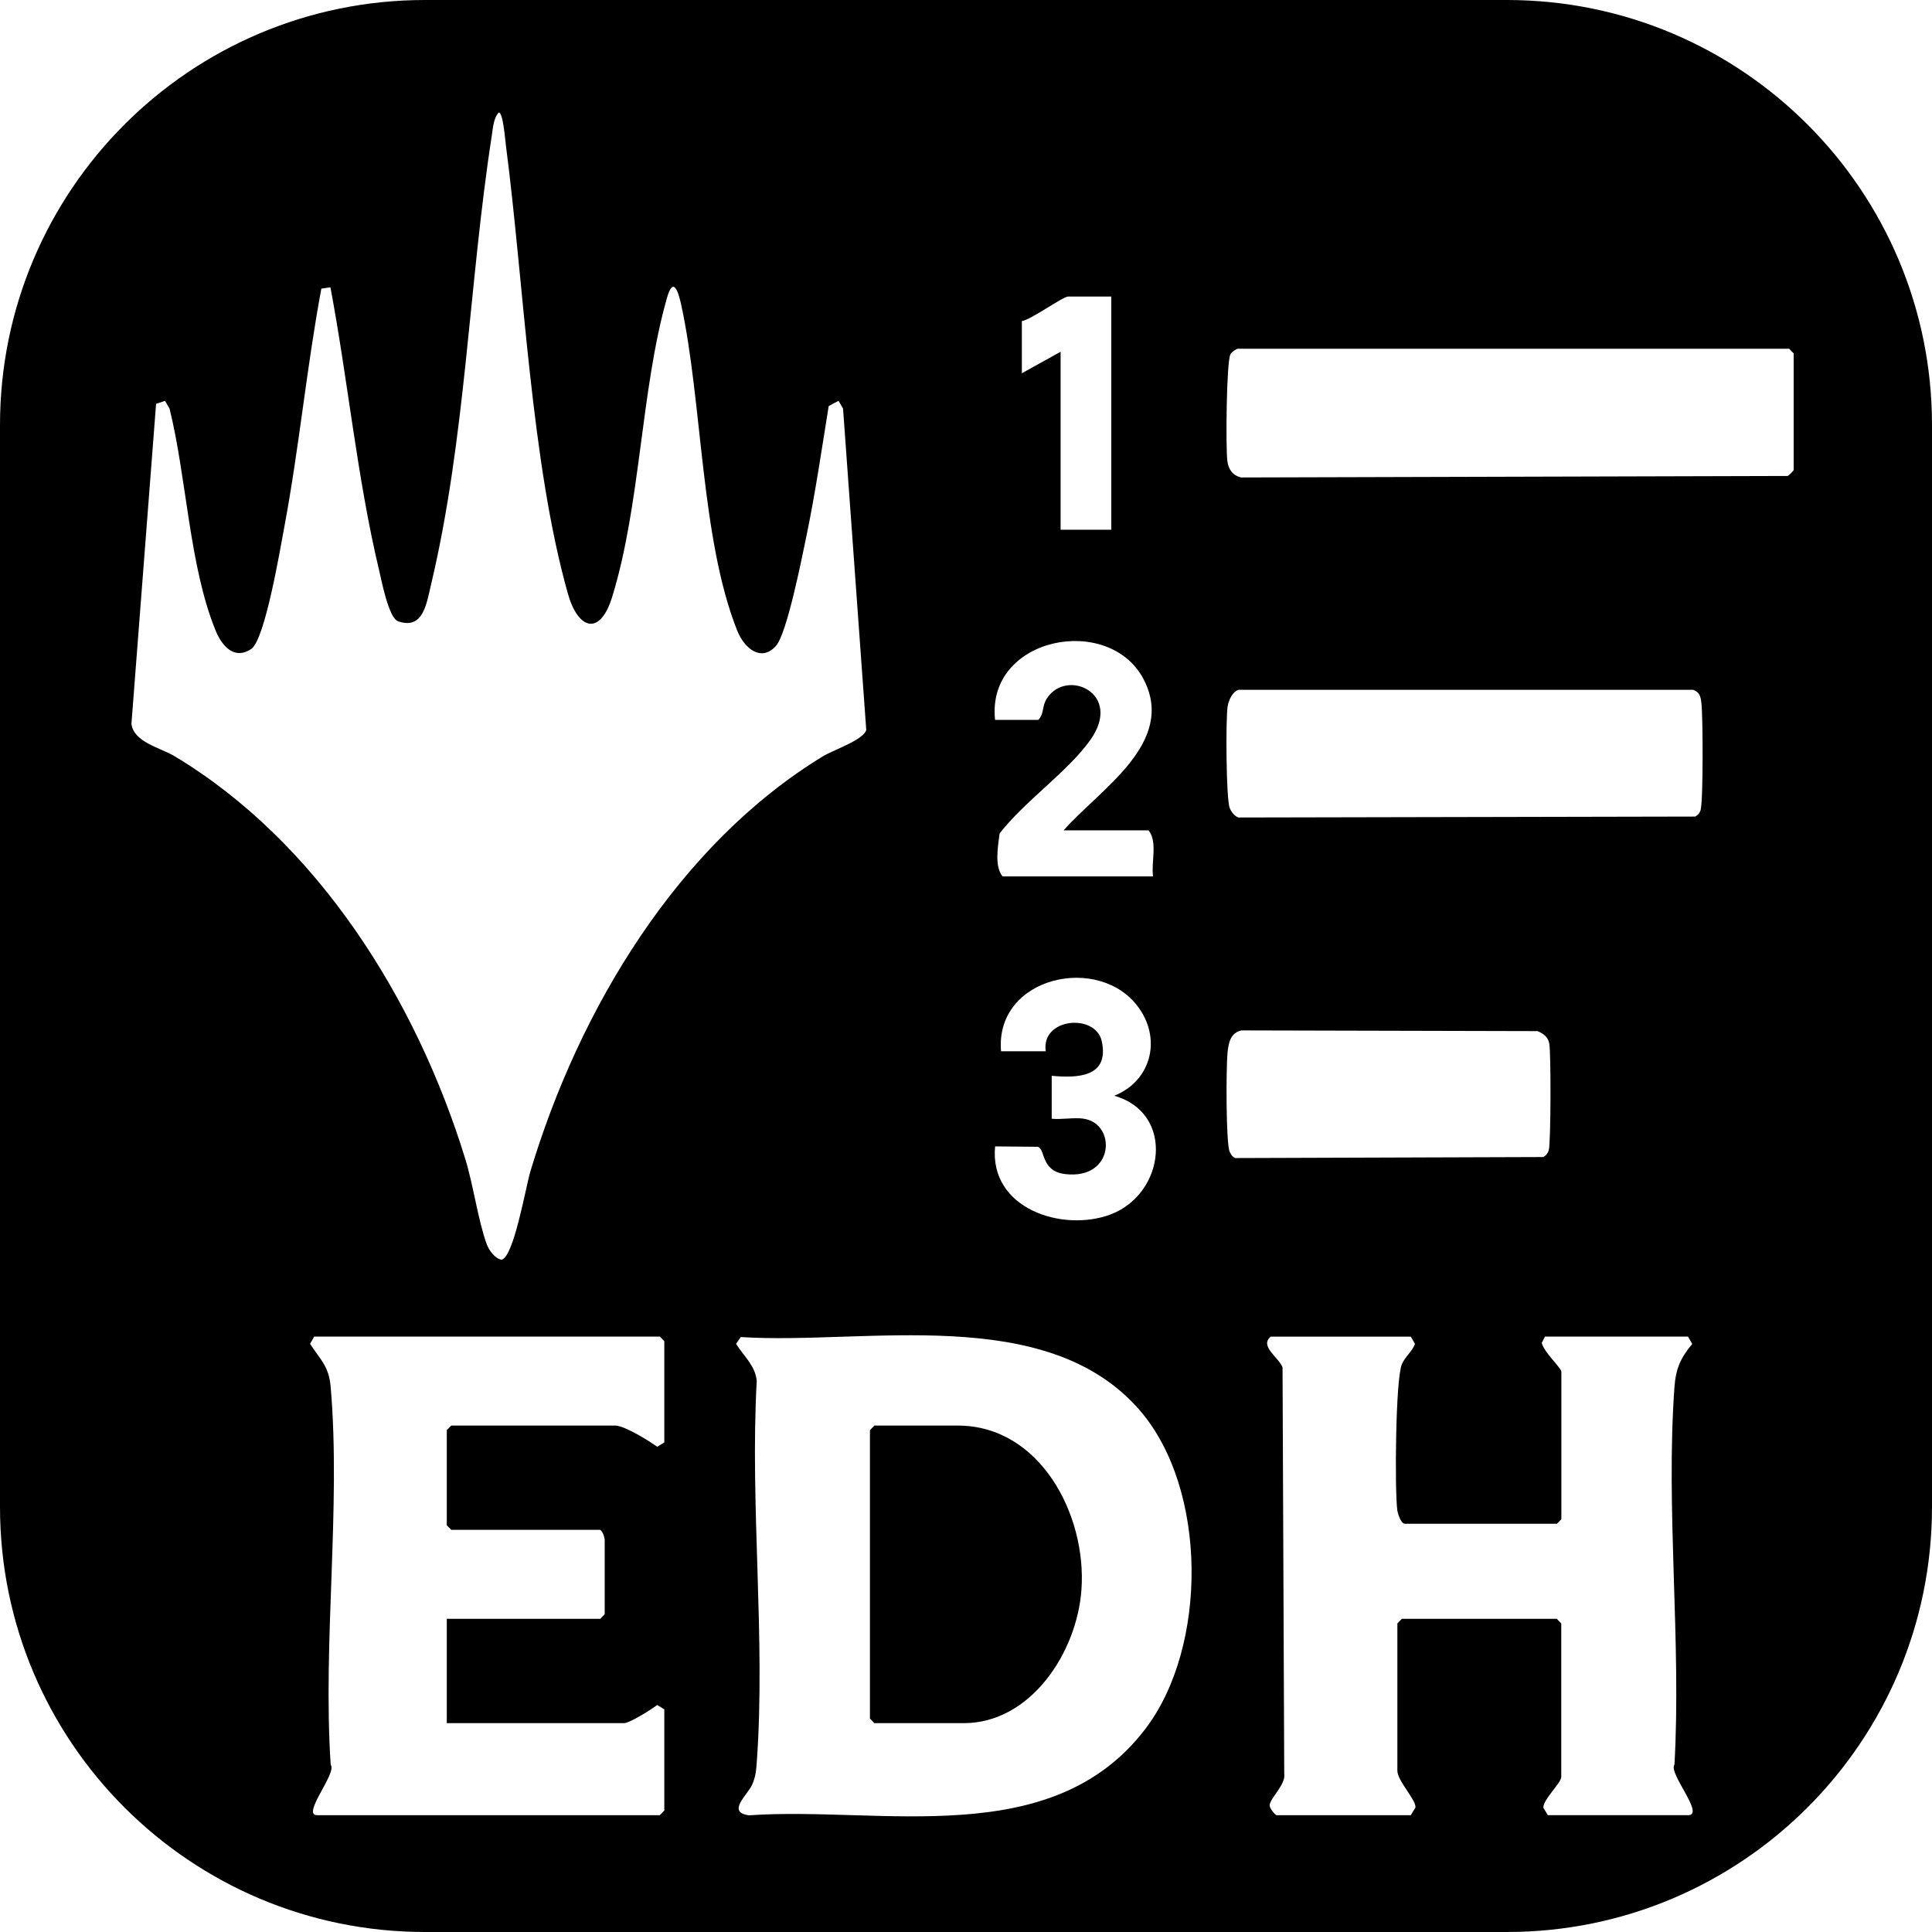
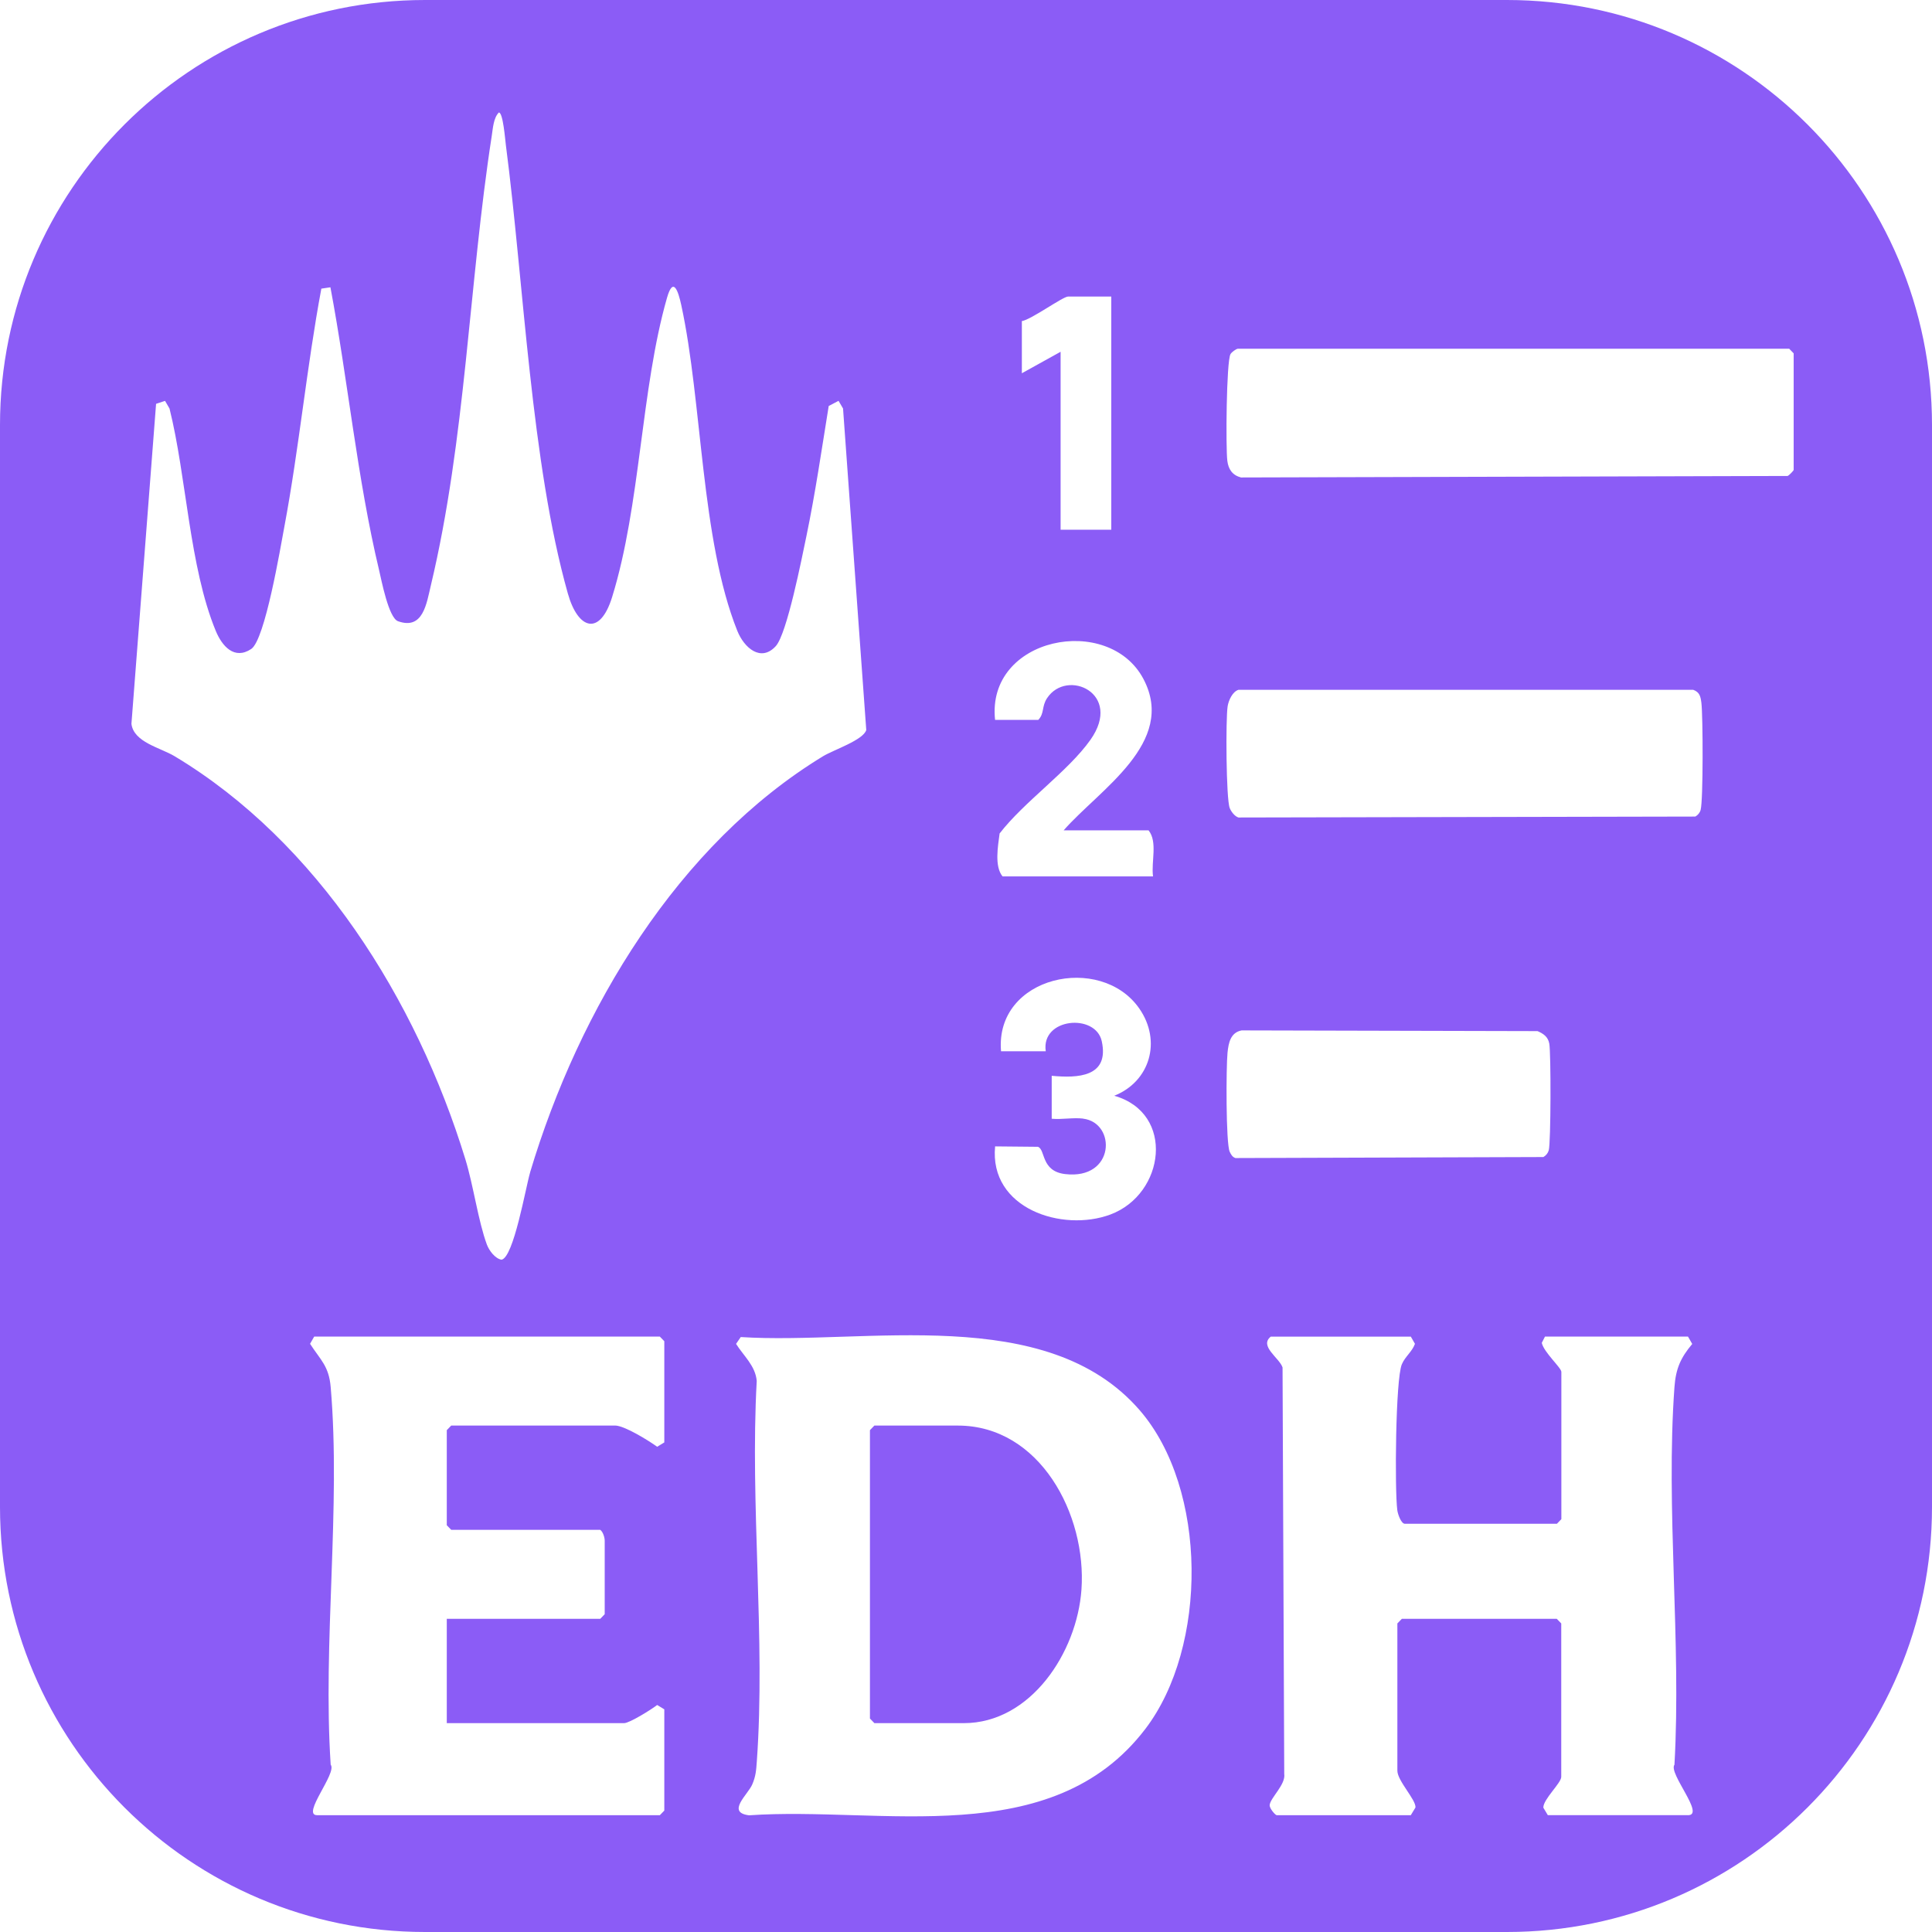
<svg xmlns="http://www.w3.org/2000/svg" id="Layer_2" data-name="Layer 2" viewBox="0 0 515.06 515.06">
  <g id="Layer_1-2" data-name="Layer 1">
-     <g>
+     <g fill="#8b5cf6">
      <path d="M255.35,380.04h-22.24l-1.19,1.23v76.88l1.19,1.23h23.83c17.82,0,30.18-18.83,31.37-35.59,1.42-20.02-11.09-43.74-32.96-43.74Z" />
      <path d="M401.74,0H113.32C50.73,0,0,50.73,0,113.32v288.42c0,62.58,50.73,113.32,113.32,113.32h288.42c62.58,0,113.32-50.73,113.32-113.32V113.32c0-62.58-50.73-113.32-113.32-113.32ZM288.75,298.21c-2.61-.32-5.69.29-8.37.04v-11.45c6.83.65,15.44.4,13.34-9.23-1.64-7.49-16.24-6.24-14.93,2.69h-11.92c-1.69-20.06,26.58-26.22,36.87-11.38,6.02,8.68,2.82,19.47-6.69,23.24,16.32,4.64,13.52,26.23-1.02,31.66-12.82,4.78-32.35-1.56-30.74-18.16l11.41.11c2.07.73.75,6.49,7.24,7.27,13.36,1.59,13.72-13.67,4.82-14.77ZM272.43,85.6c2.43-.36,10.93-6.54,12.31-6.54h11.52v62.16h-13.51v-47.44l-10.33,5.73v-13.9ZM304.85,181.04c8.93,16.99-11.84,29.5-21.29,40.33h22.64c2.47,3.08.66,8.39,1.19,12.27h-40.12c-2.19-2.69-1.23-8.01-.78-11.44,6.51-8.46,18.27-16.56,24.21-24.96,8.76-12.39-6.28-19.15-11.57-11.1-1.47,2.24-.66,4.05-2.33,5.78h-11.52c-2.38-22.1,30.31-28.49,39.57-10.88ZM177.1,384.54l-1.9,1.16c-2.25-1.64-8.76-5.66-11.21-5.66h-43.69l-1.19,1.23v25.35l1.19,1.23h39.72c.74.52,1.19,2.05,1.19,2.86v19.63l-1.19,1.23h-40.91v27.81h47.27c1.45,0,7.29-3.65,8.82-4.84l1.9,1.16v26.99l-1.19,1.23h-91.36c-4.31,0,5.4-11.28,3.61-13.46-2.15-32.48,2.75-68.62,0-100.67-.48-5.63-2.7-7.2-5.5-11.54l1.1-1.92h92.15l1.19,1.23v26.99ZM141.33,312.55c-1.18,3.95-4.38,22.7-7.63,23.28-1.71-.29-3.31-2.45-3.9-4.03-2.3-6.21-3.6-15.8-5.73-22.73-13.08-42.63-39.46-84.63-77.53-107.47-3.82-2.29-10.89-3.71-11.5-8.63l6.57-85.31,2.39-.79,1.19,2.04c4.54,18.15,5.27,42.18,12.33,59.28,1.68,4.06,4.94,7.82,9.45,4.83,3.7-2.45,7.78-26.98,8.84-32.61,3.94-21.03,5.95-42.56,9.86-63.46l2.42-.36c4.67,24.8,7.12,50.89,12.97,75.4.65,2.74,2.54,12.71,5.04,13.62,6.7,2.41,7.61-4.71,8.76-9.53,9.31-39.03,10.12-80.34,16.24-119.87.31-2.01.45-4.74,1.88-6.22,1.14-.03,1.69,7.26,1.88,8.68,4.81,36.8,6.68,84.67,16.53,119.57,2.72,9.66,8.56,11.39,11.79.96,7.62-24.59,7.65-55.39,14.64-79.81,1.69-5.92,3.03-1.61,3.8,1.93,5.63,25.92,5.2,62.49,14.94,86.85,1.79,4.49,6.27,8.48,10.27,4.07,2.99-3.31,6.97-23.66,8.14-29.24,2.39-11.49,4.08-23.17,5.96-34.76l2.62-1.38,1.2,2.04,6.19,85.71c-.75,2.67-8.75,5.32-11.49,6.98-38.71,23.56-65.09,67.41-78.13,110.95ZM305.33,460.94c-25.02,32.76-70.41,20.55-105.63,23.01-6.15-.75-.33-5.5.84-8.21.95-2.22,1.05-3.76,1.22-6.11,2.36-32.73-1.85-68.42-.02-101.47-.34-4.05-3.52-6.71-5.51-9.89l1.25-1.82c33.19,2.13,81.47-9.18,106.34,19.49,18.18,20.96,18.24,63.1,1.51,85ZM327.83,307.05c-1.04-2.3-.96-22.67-.58-26.39.27-2.7.82-5.38,3.75-5.96l78.91.19c1.58.7,2.78,1.5,3.12,3.33.47,2.53.43,26.45-.14,28.44-.23.79-.74,1.39-1.43,1.8l-82.1.27c-.82-.28-1.19-.95-1.53-1.69ZM449.98,483.91h-37.34l-1.2-2c-.04-2.25,4.78-6.54,4.78-8.22v-40.89l-1.19-1.23h-41.31l-1.19,1.23v39.26c0,2.7,4.99,7.74,4.83,9.8l-1.25,2.06h-35.75c-.34,0-1.96-1.79-1.87-2.72.17-1.9,4.34-5.49,3.88-8.3l-.45-108.35c-.84-2.55-6.3-5.68-3.14-8.21h37.34l1.1,1.92c-.77,2.12-2.61,3.37-3.49,5.43-1.7,3.96-1.93,33.5-1.22,38.9.14,1.08,1.02,3.64,2.03,3.64h40.52l1.19-1.23v-39.26c0-1.1-4.67-5.22-5.22-7.74l.85-1.67h38.13l1.13,1.96c-3.1,3.69-4.38,6.59-4.74,11.5-2.36,32.46,1.86,67.89,0,100.67-1.7,2.27,8.27,13.46,3.61,13.46ZM453.4,215.89c-.23.79-.74,1.39-1.43,1.8l-121.8.25c-1.01-.31-1.94-1.54-2.33-2.51-.98-2.41-1.09-23.79-.56-27.14.26-1.6,1.3-3.9,2.89-4.39h121.23c1.73.62,1.97,1.81,2.18,3.48.43,3.36.5,26.07-.2,28.5ZM478.19,125.27c-.07.27-1.23,1.45-1.6,1.62l-145.75.4c-2.26-.59-3.35-2.14-3.64-4.43-.44-3.51-.26-26.43.84-28.45.3-.55,1.57-1.44,1.98-1.44h146.97l1.19,1.23v31.08Z" />
    </g>
  </g>
</svg>
